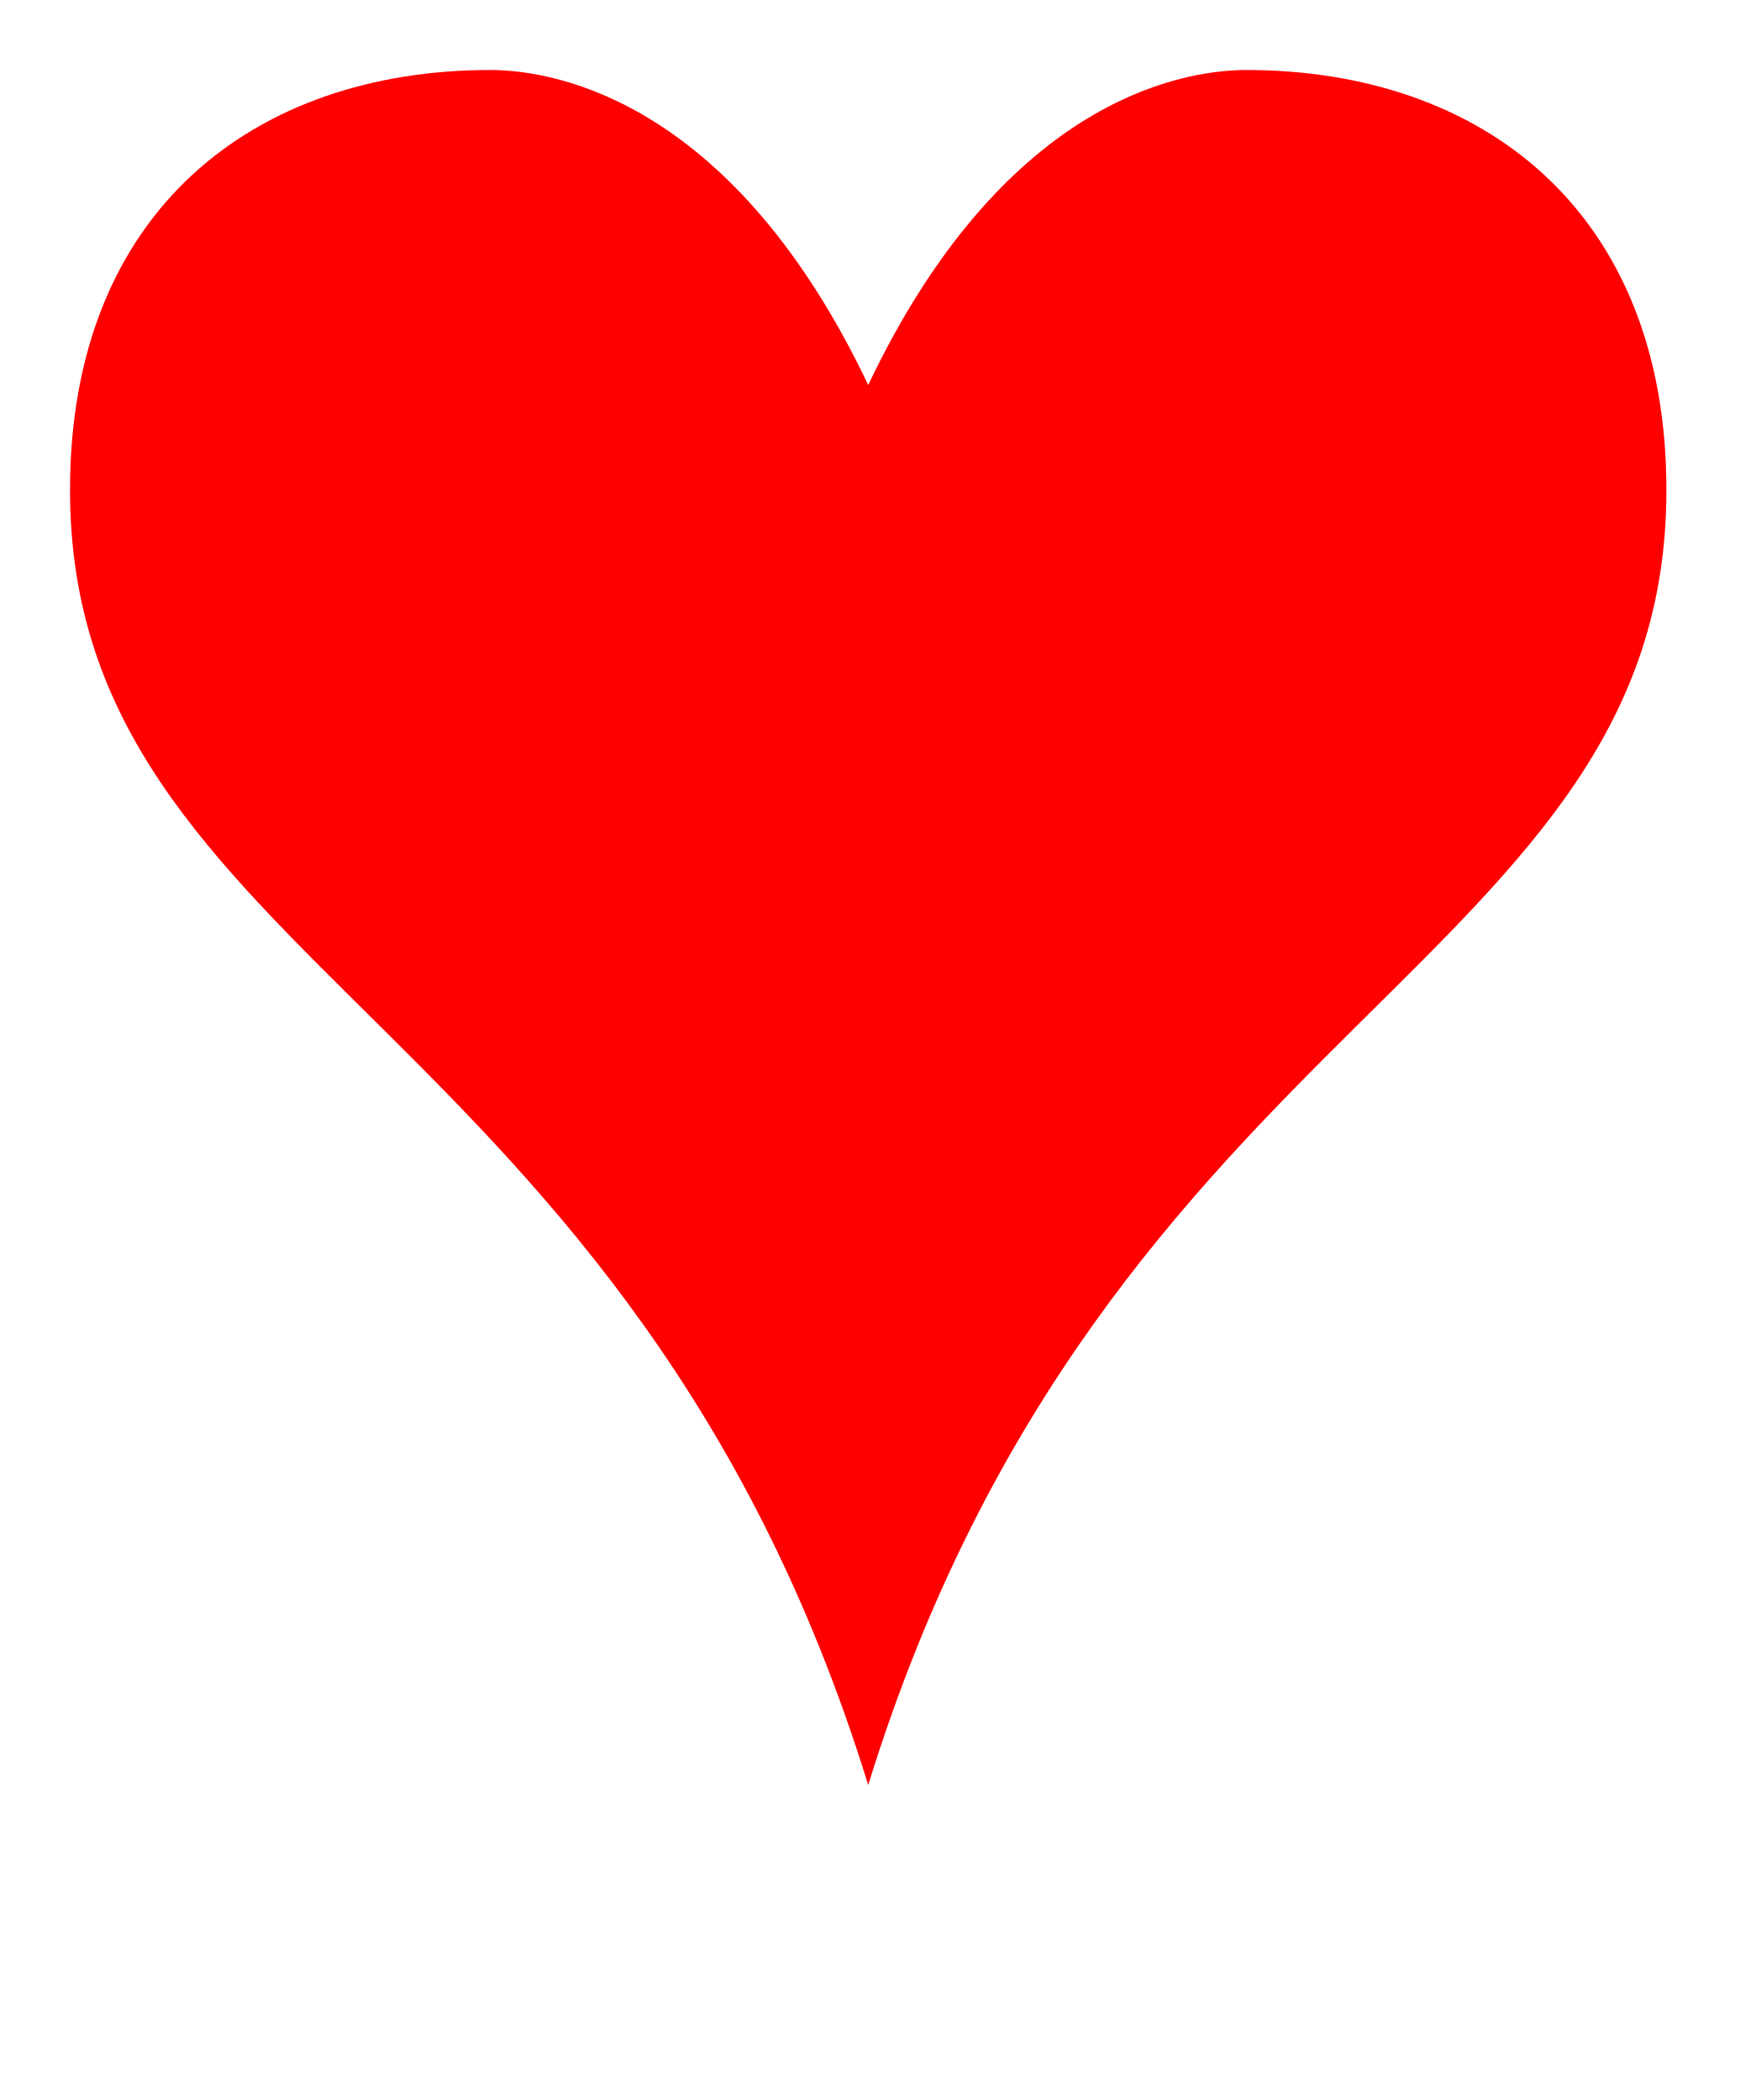
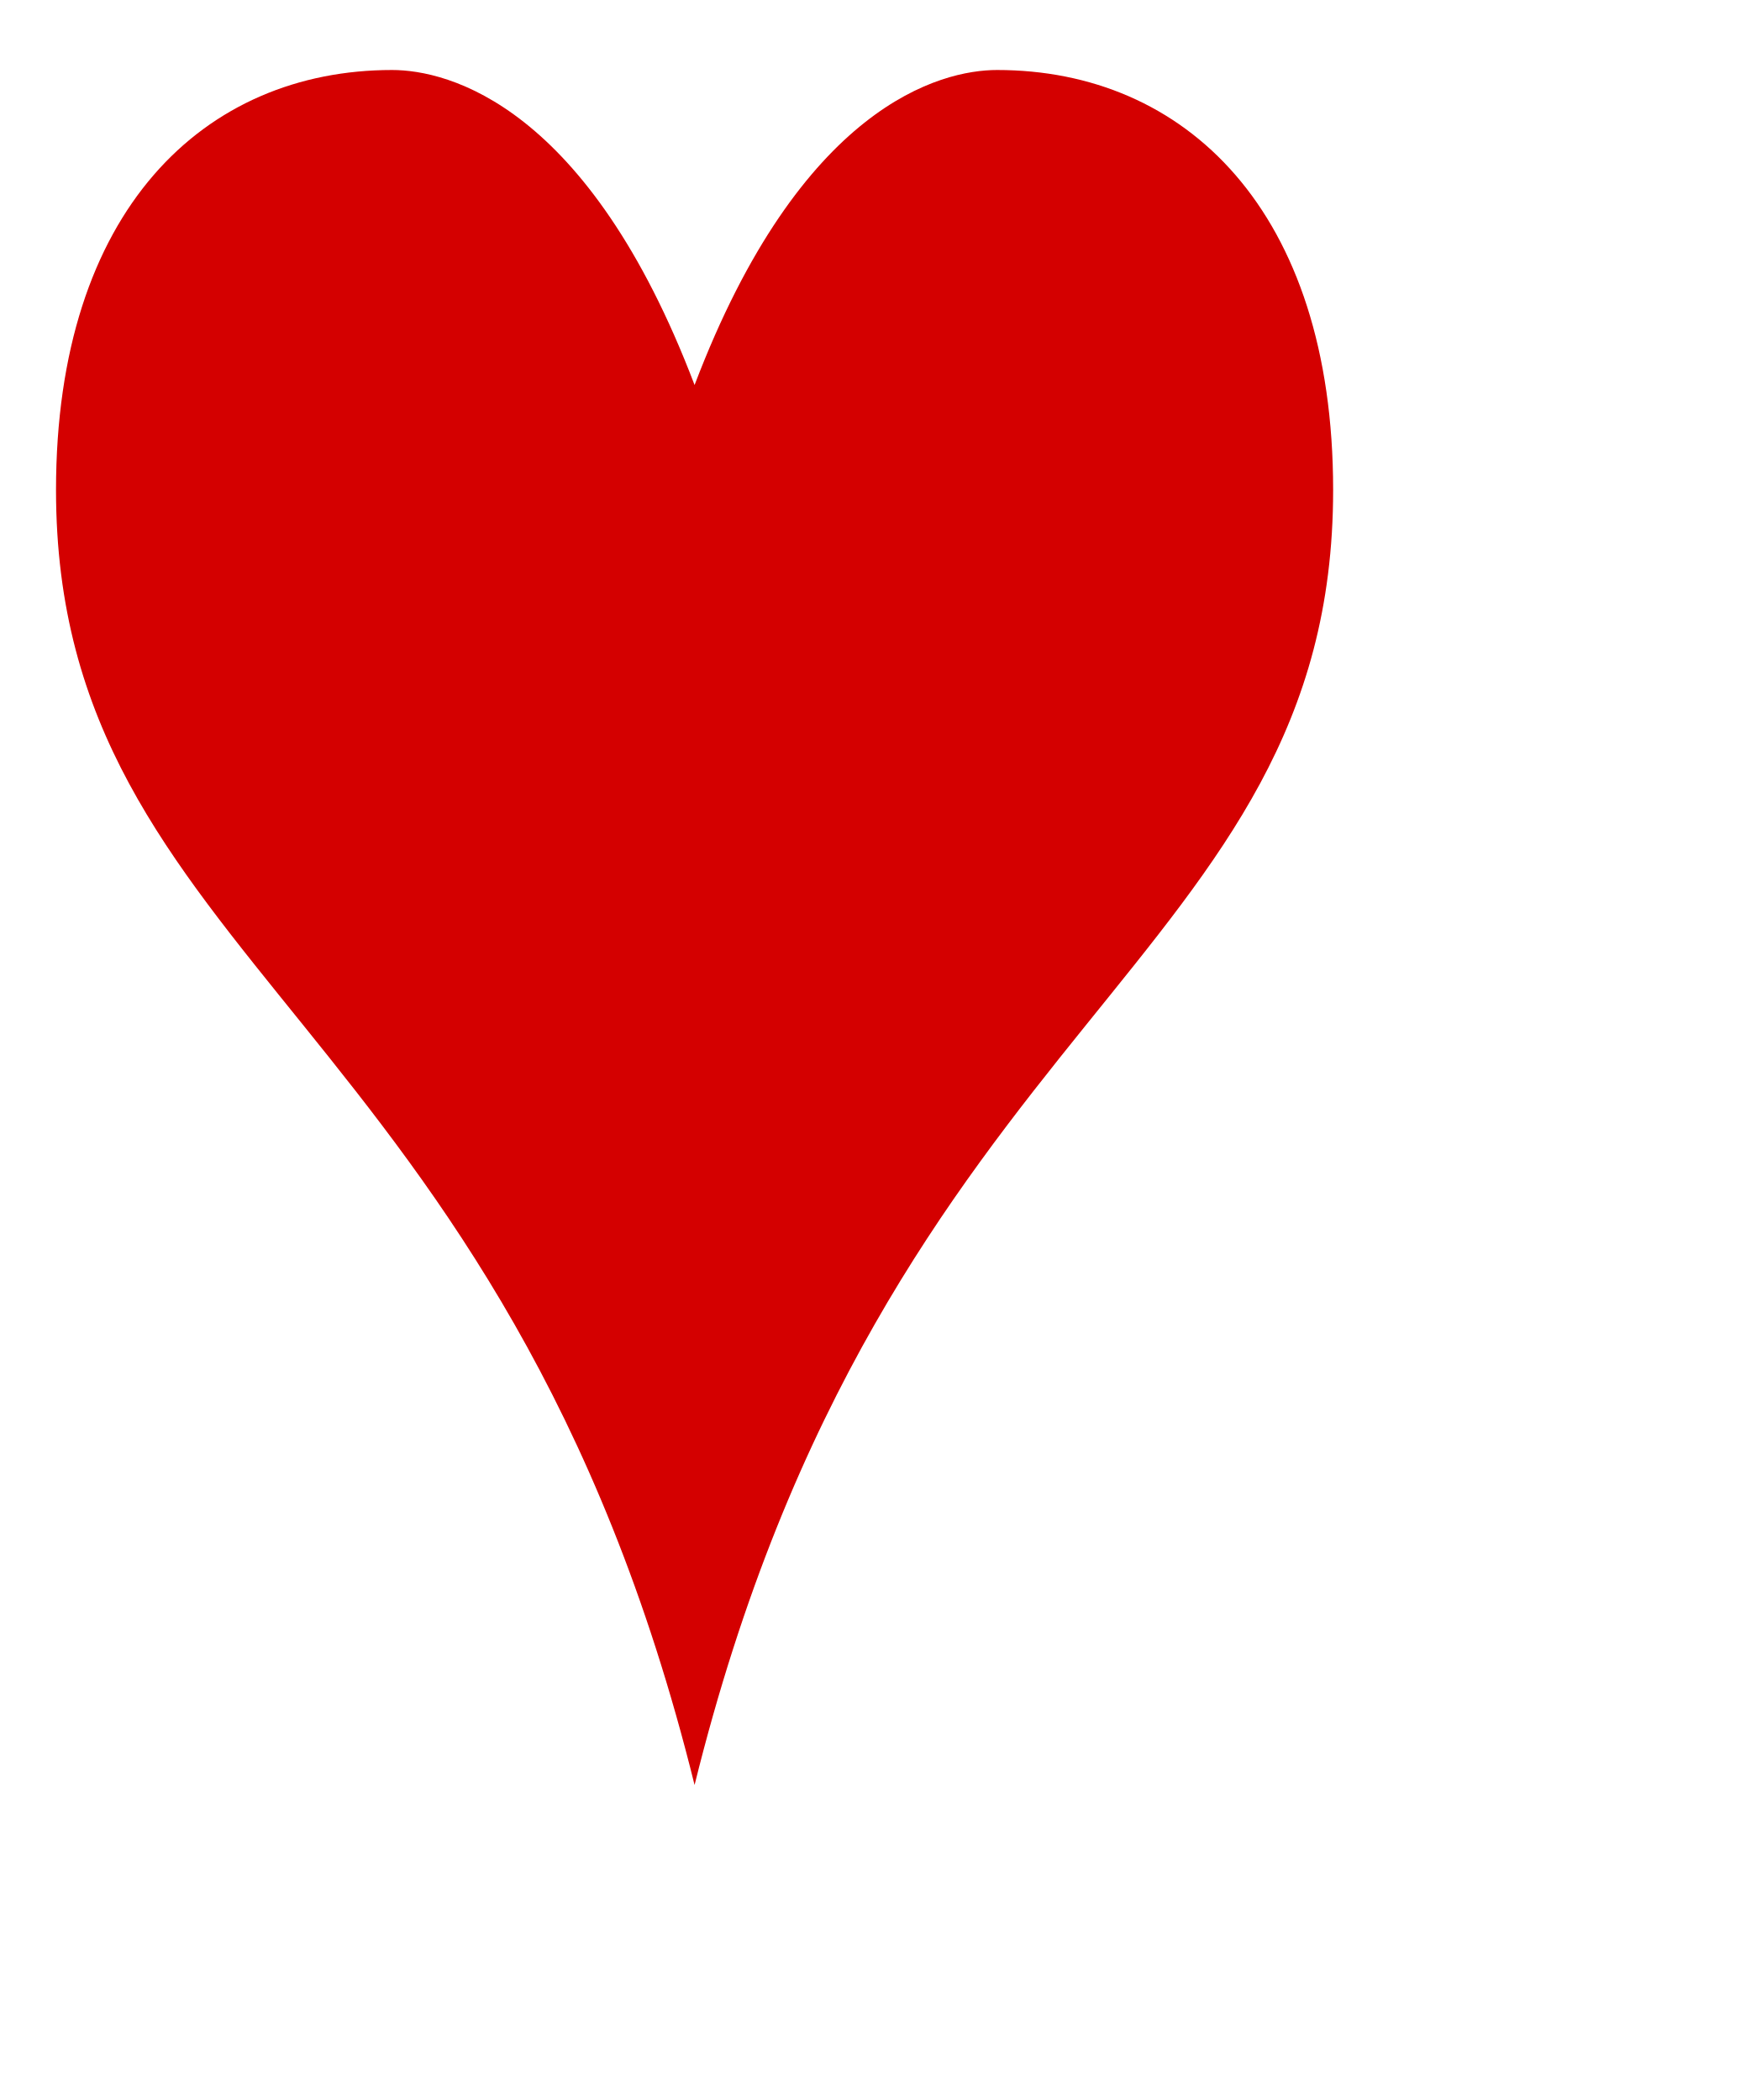
<svg xmlns="http://www.w3.org/2000/svg" version="1.1" baseProfile="full" width="500" height="600">
-   <path fill="#FF0000" stroke="none" d="M 140.0,20.0 c -67.0,0 -120.0,40 -120.0,120.0 c 0,135.0 160,150 228.0,370 c 68.0,-220 228.0,-235.0 228.0,-370 c 0,-80.0 -53.0,-120.0 -120.0,-120.0 c -20,0 -70,10 -108.0,90 c -38.0,-80 -88.0,-90 -108.0,-90  Z" />
+   <path fill="#D40000" stroke="none" d="M 112.0,20.0 c -53.6,0 -96.0,40 -96.0,120.0 c 0,135.0 128.0,150 182.4,370 c 54.4,-220 182.4,-235.0 182.4,-370 c 0,-80.0 -42.4,-120.0 -96.0,-120.0 c -16.0,0 -56.0,10 -86.4,90 c -30.4,-80 -70.4,-90 -86.4,-90  Z" />
</svg>
